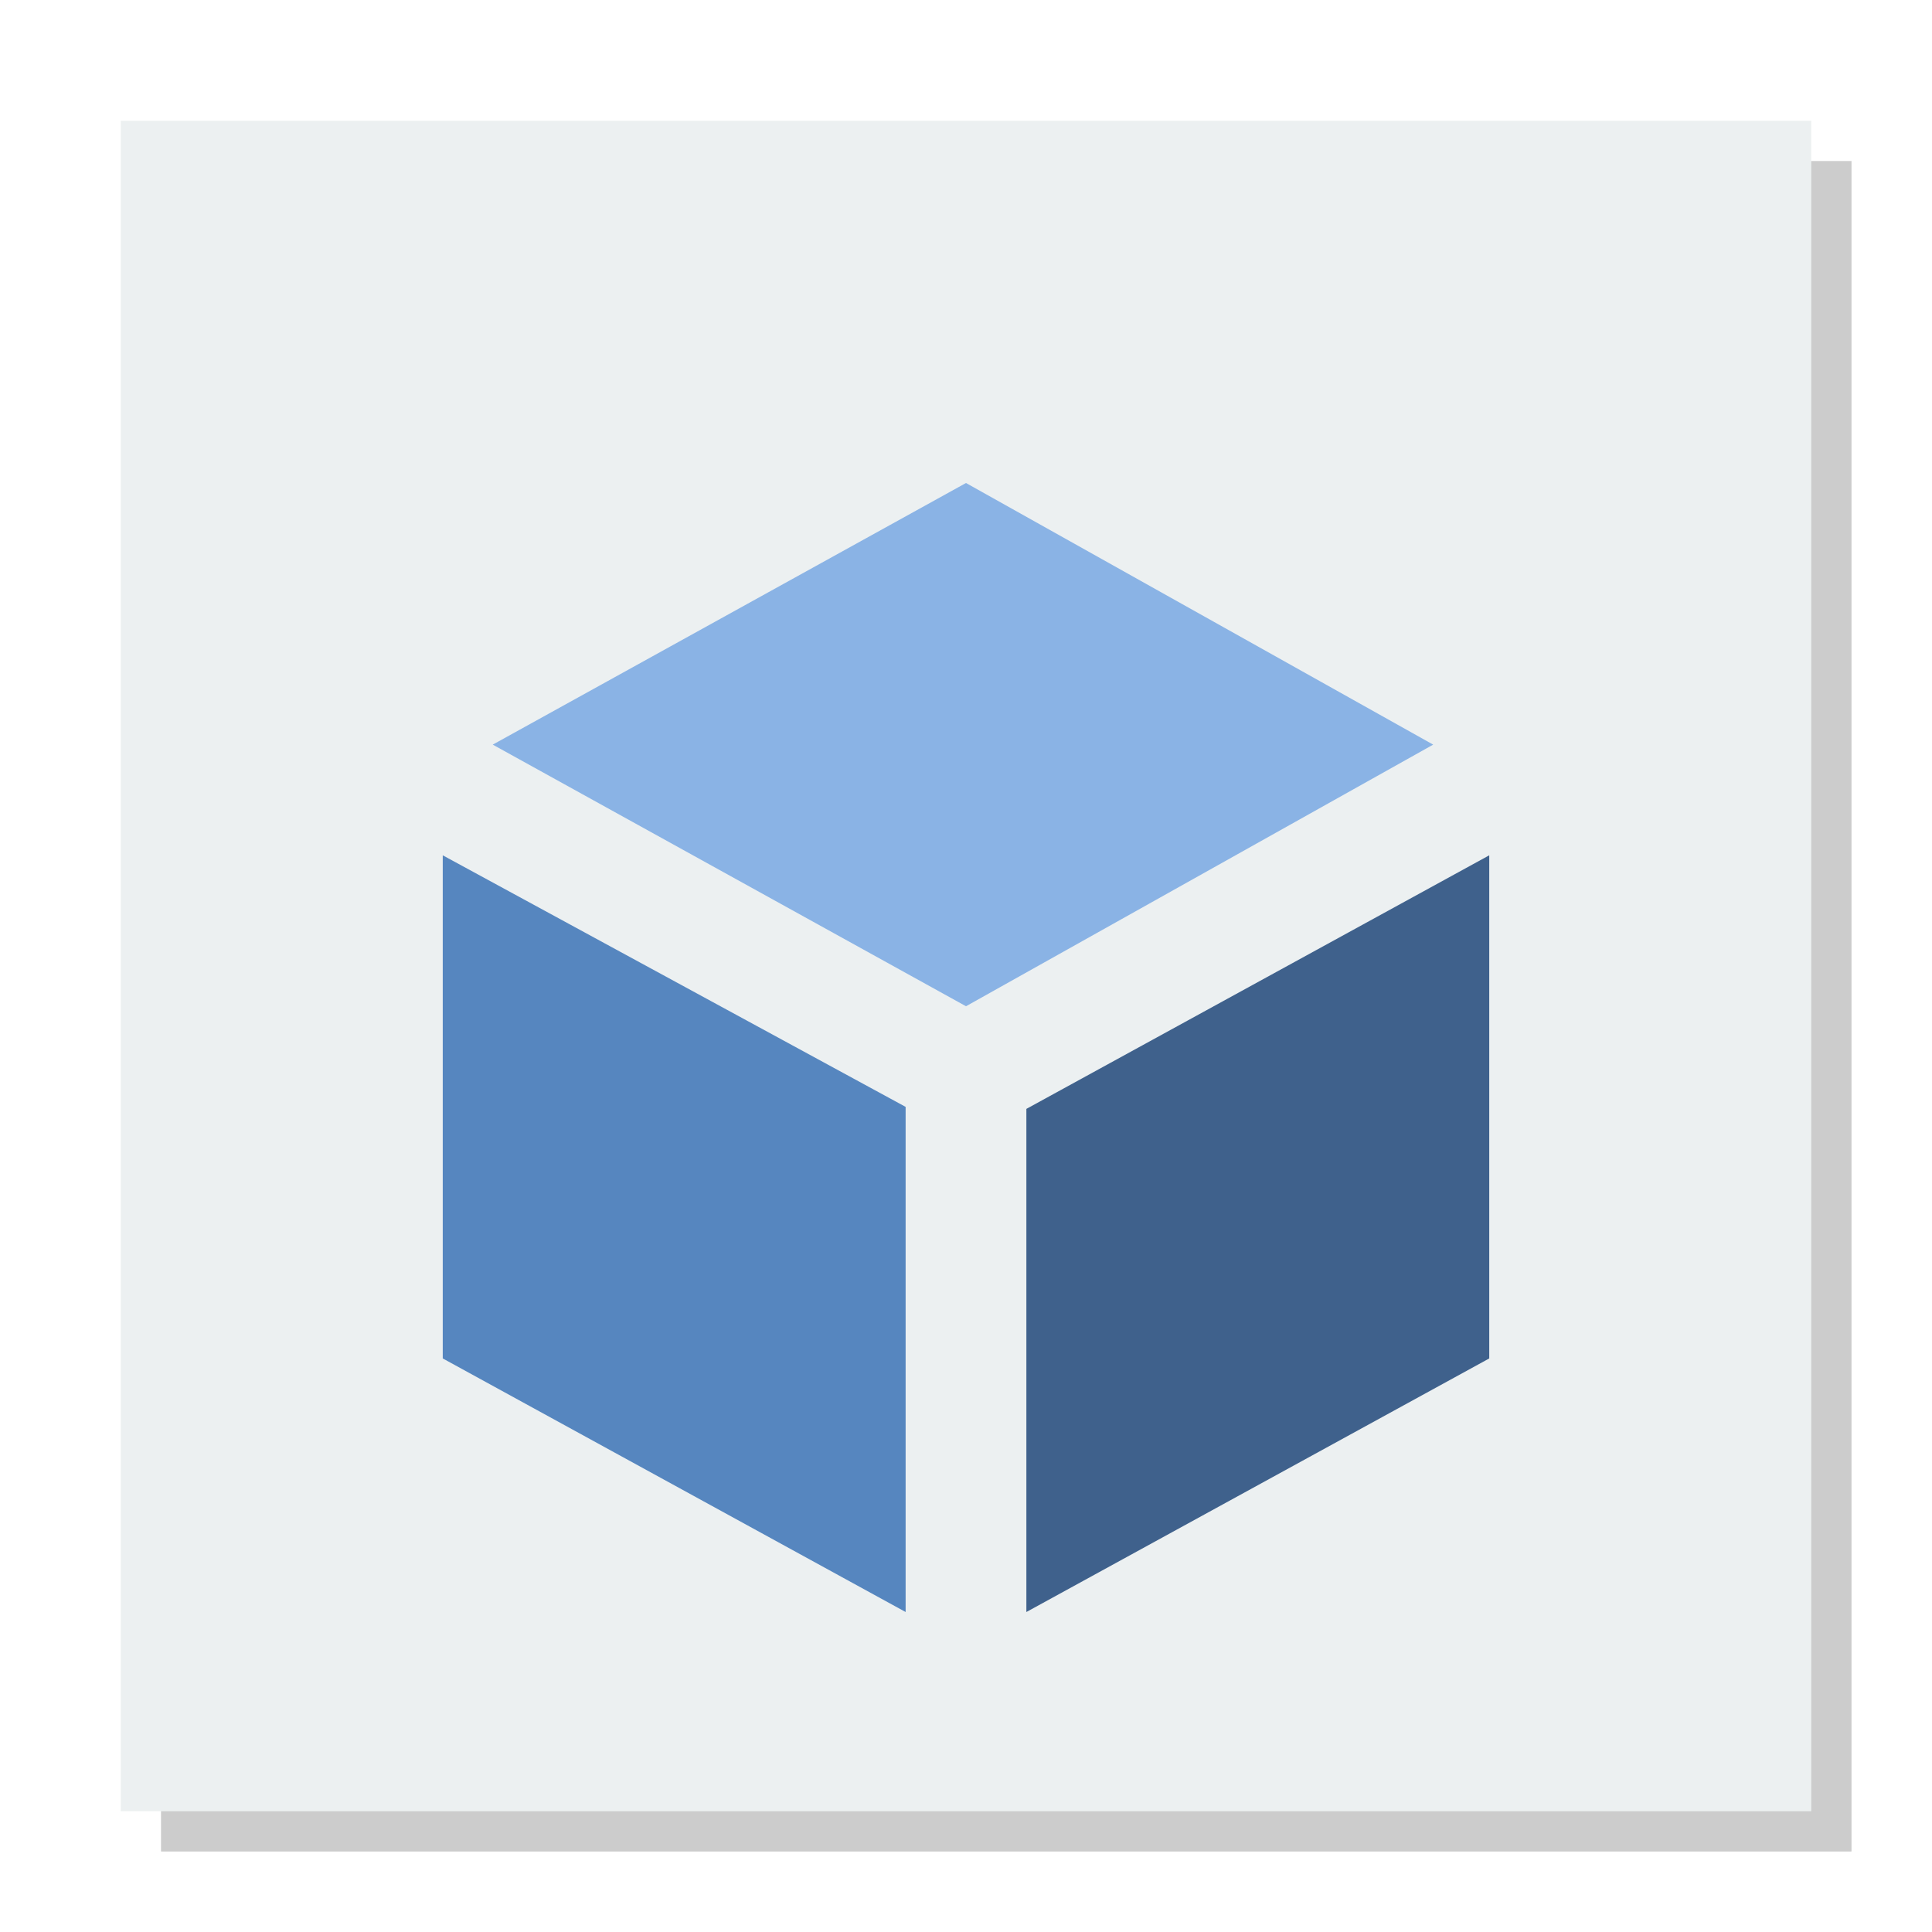
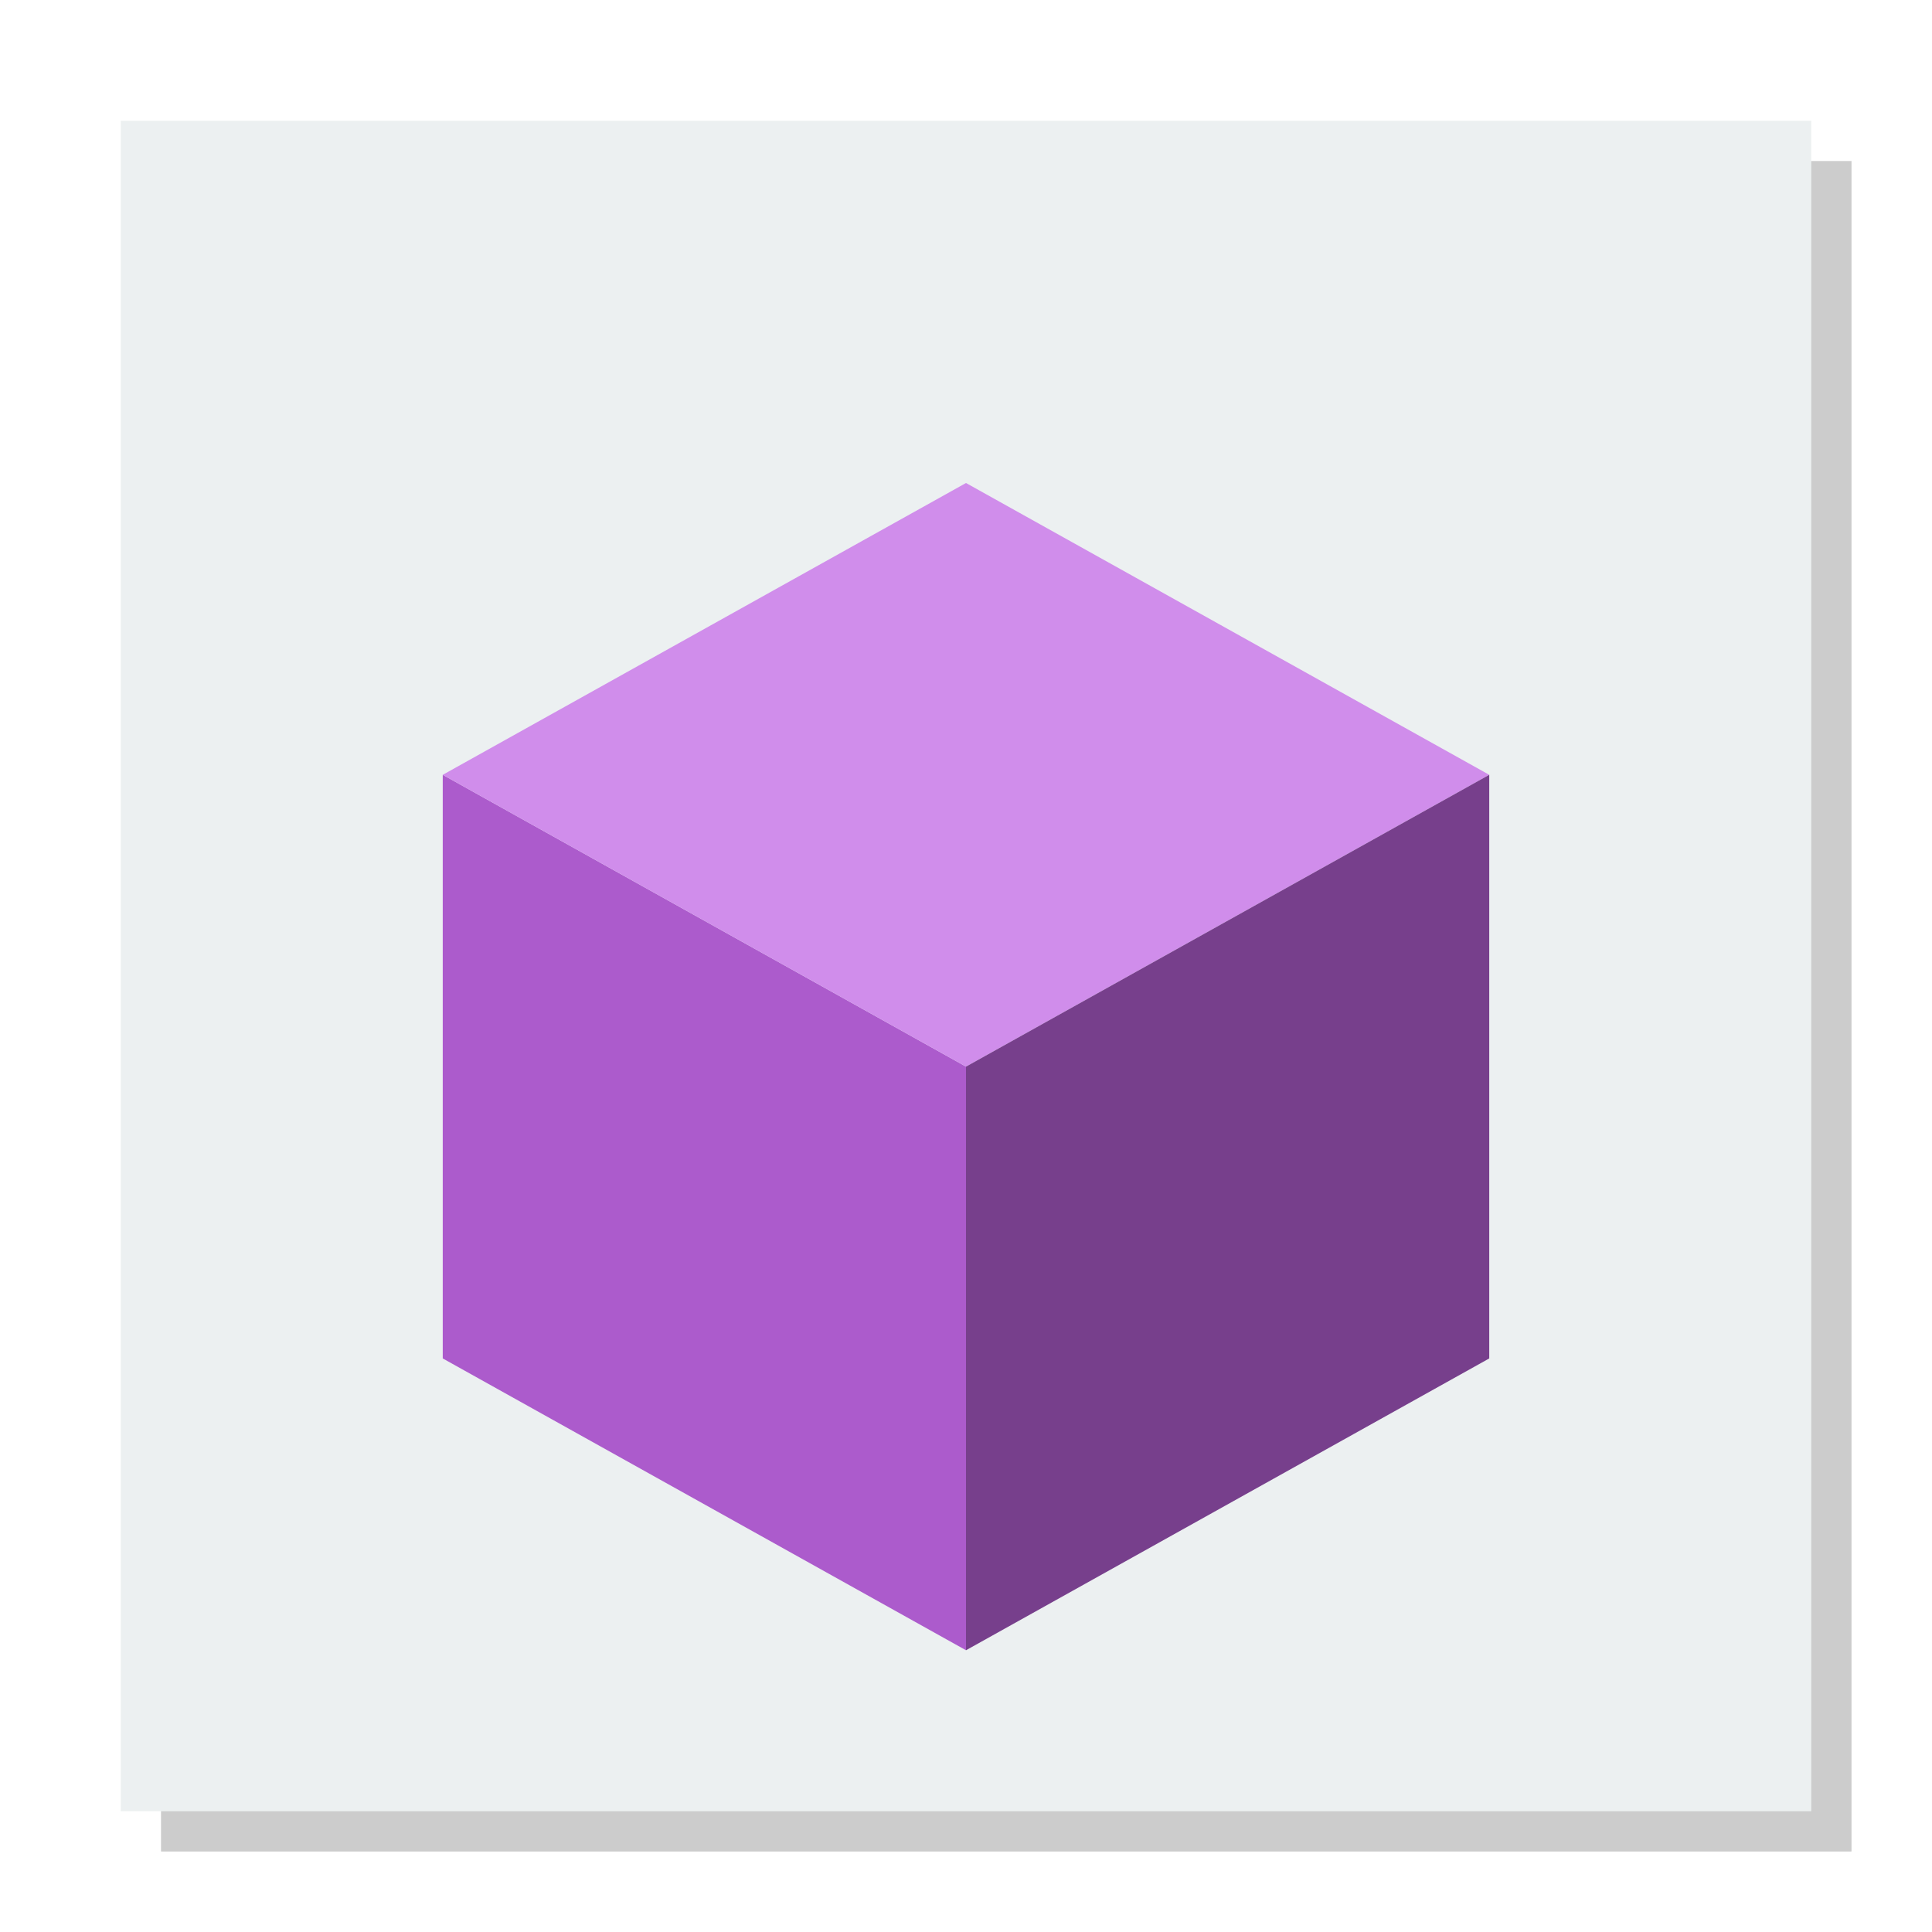
<svg xmlns="http://www.w3.org/2000/svg" width="48" version="1.1" height="48">
  <path style="opacity:.2" d="M 4,4 V 46 H 46 V 4 Z" />
  <path style="fill:#ecf0f1" d="m 3,3 v 42 h 42 v -42 Z " />
-   <path style="fill:#5686bf" d="m 11,21.25 v 12.5 l 11.5,6.3 V 27.5 Z" />
-   <path style="fill:#8ab3e5" d="M 24,12 12.242,18.5 24,25 35.607,18.5 Z" />
-   <path style="fill:#3f618c" d="m 37,21.25 -11.5,6.3 v 12.5 L 37,33.75 Z" />
+   <path style="fill:#ac5bcc" d="m 11,19.25 v 14.5 l 13,7.25 v -14.5 Z " />
+   <path style="fill:#d08deb" d="m 24,12 13,7.25 -13,7.25 -13,-7.25 Z " />
+   <path style="fill:#773f8c" d="m 37,19.25 v 14.5 l -13,7.25 v -14.5 Z " />
</svg>
